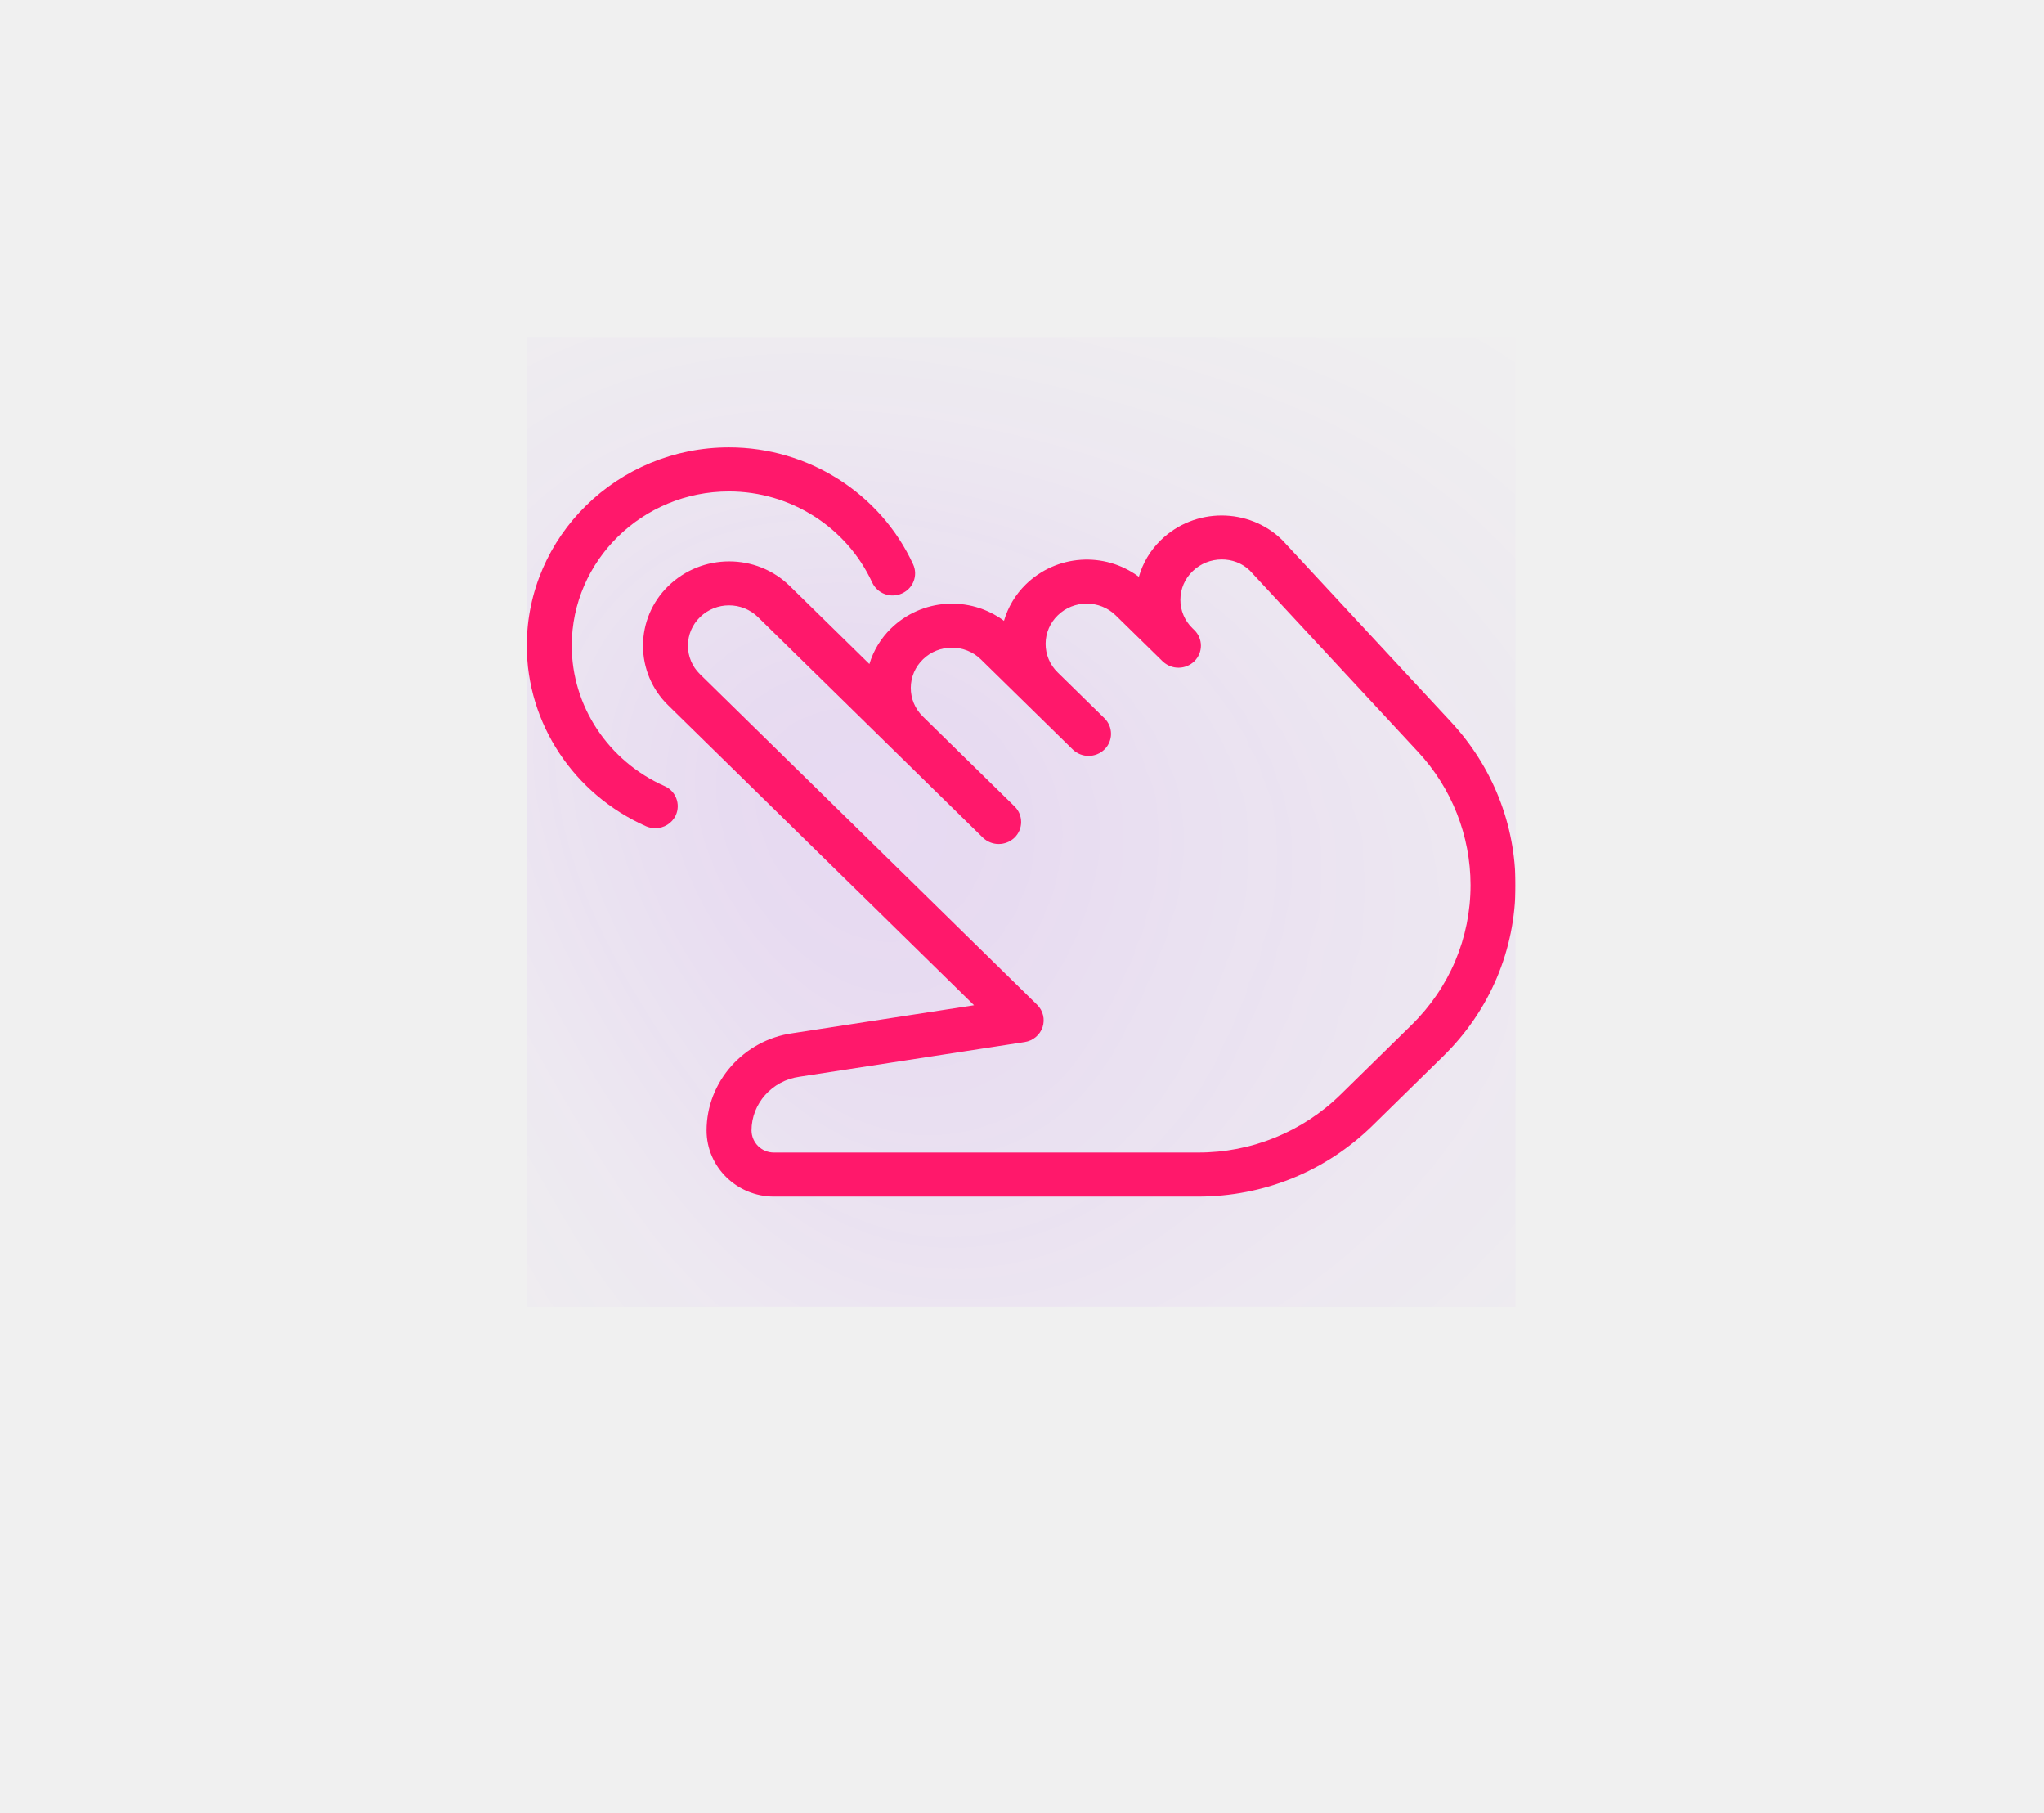
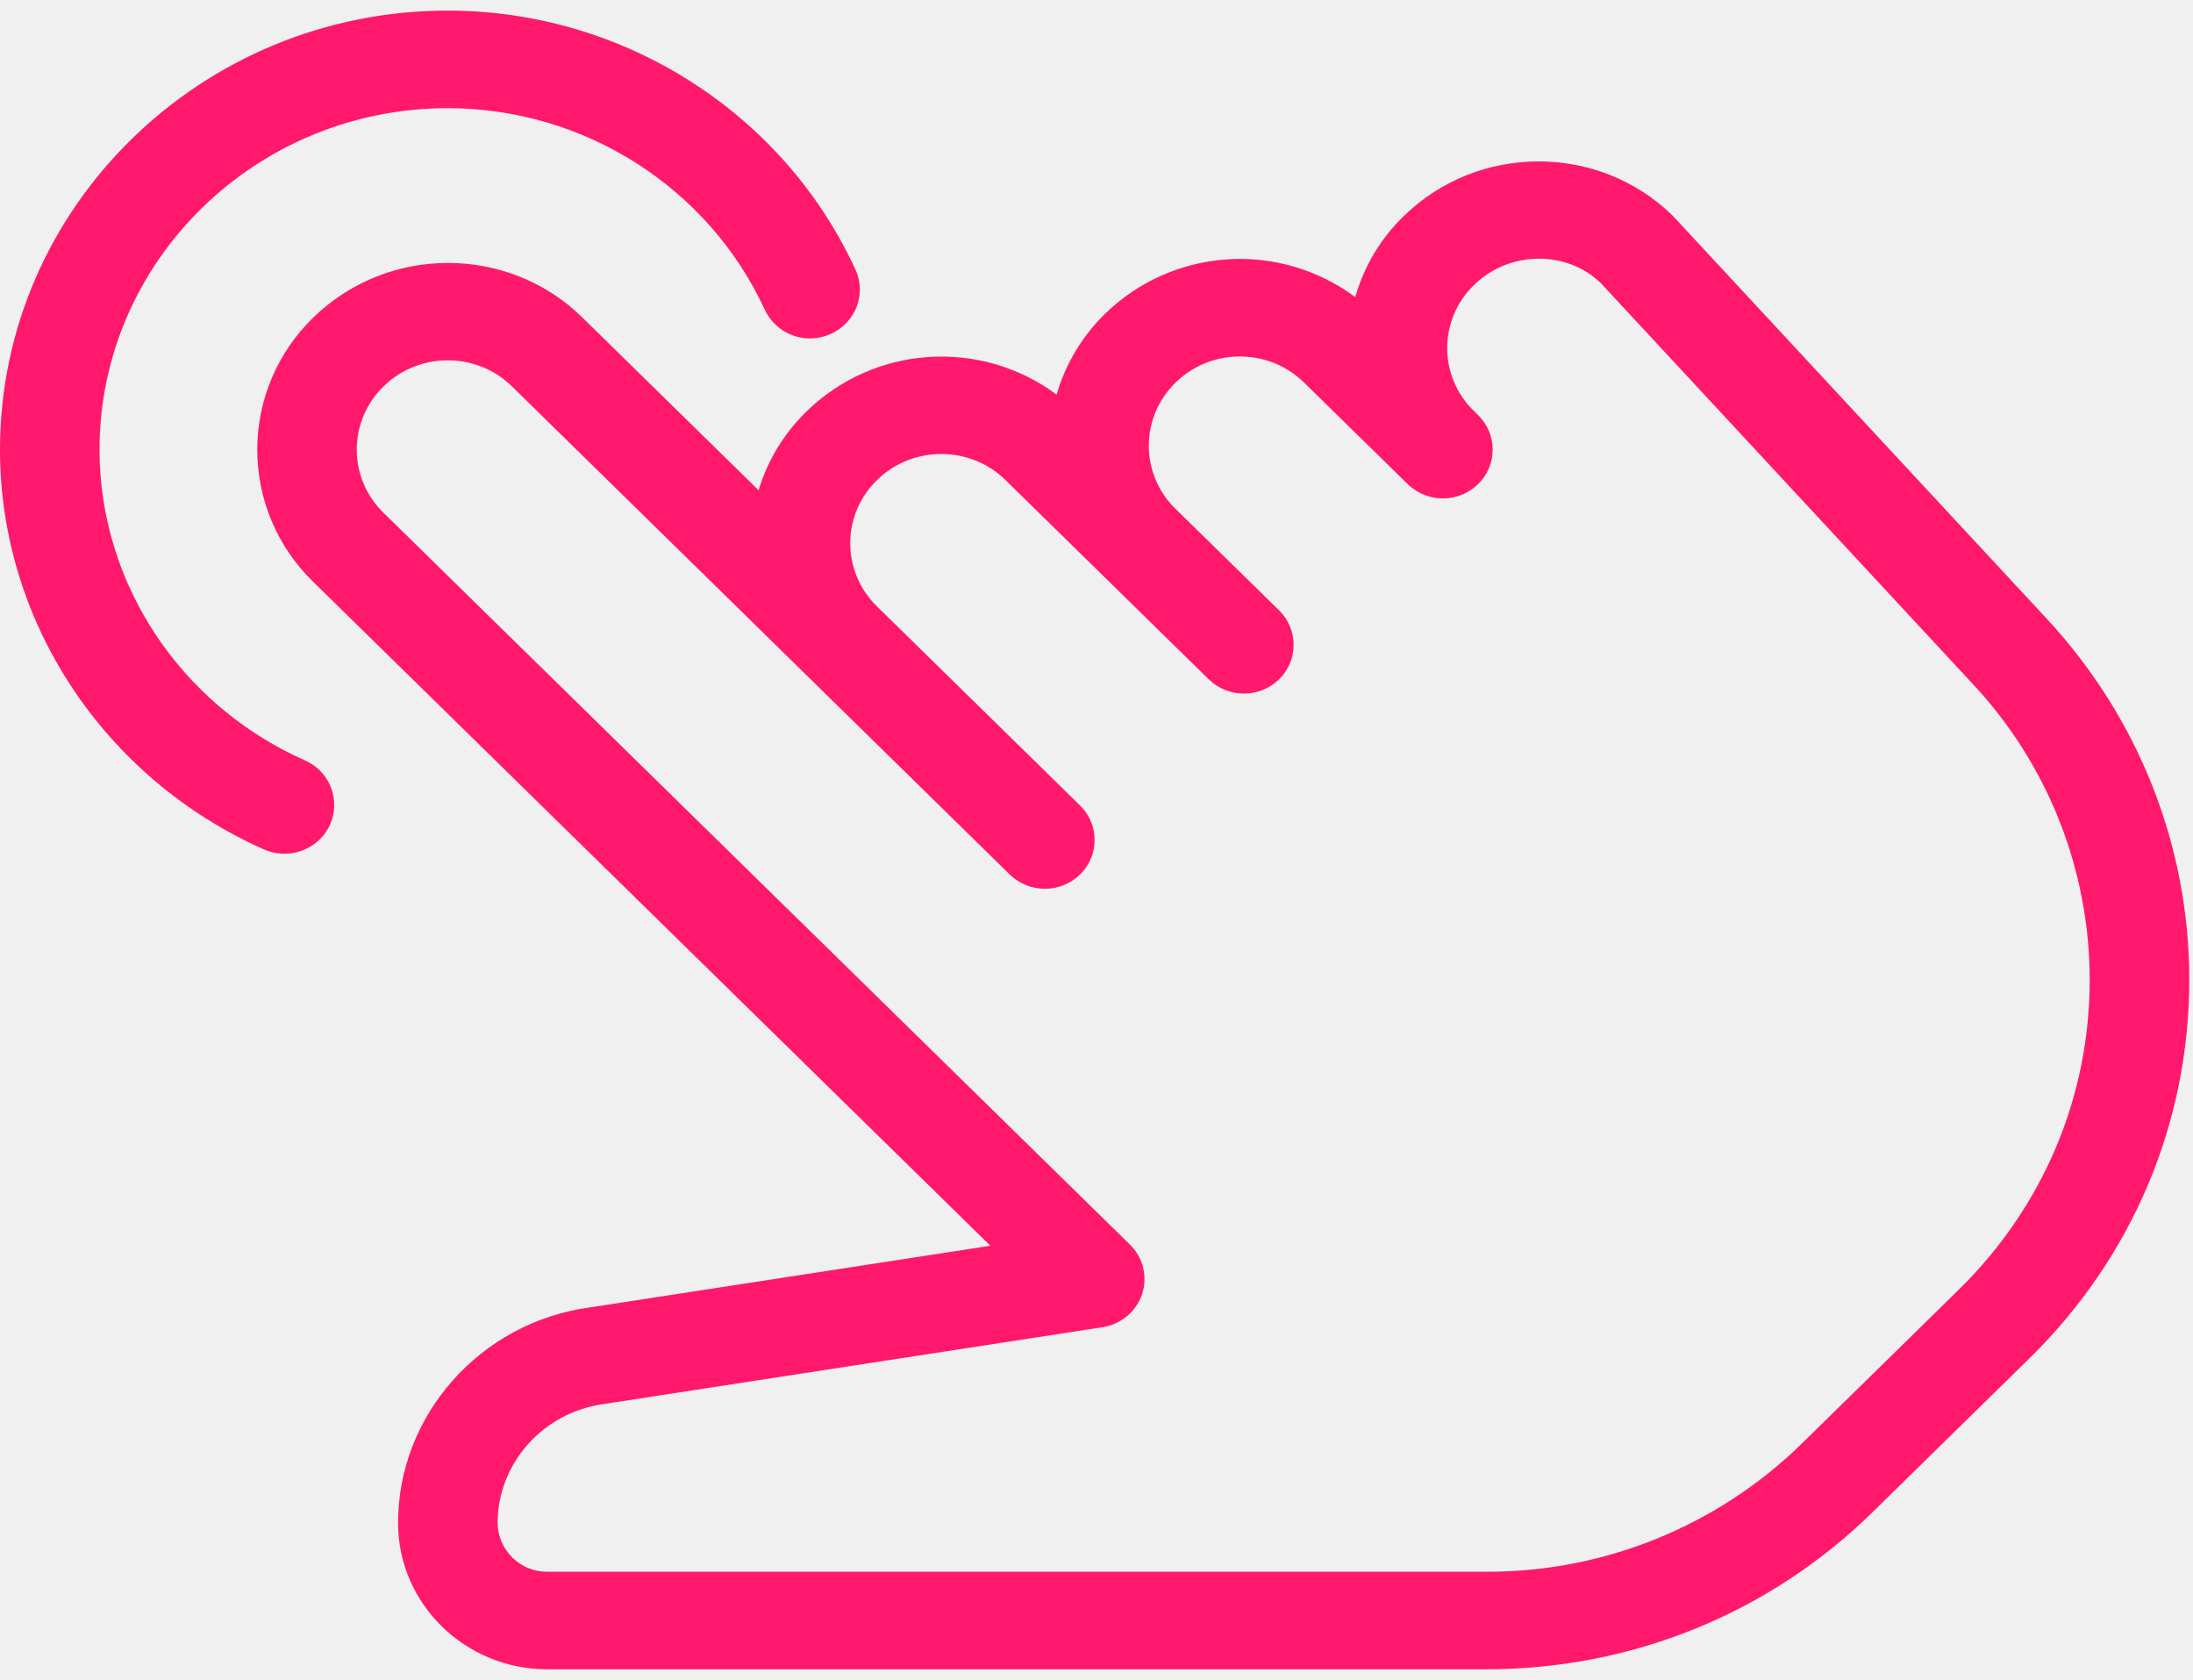
- <svg xmlns="http://www.w3.org/2000/svg" width="97" height="86" fill="none">
-   <g clip-path="url(#clip0)" filter="url(#filter0_d)" fill="#FF186B">
-     <path d="M68.87 34.264l-8.019-8.64c-1.587-1.555-4.172-1.557-5.773.013a3.896 3.896 0 00-1.032 1.73 4.145 4.145 0 00-5.366.361 3.966 3.966 0 00-1.035 1.727 4.148 4.148 0 00-5.364.364 3.943 3.943 0 00-1.023 1.687l-3.78-3.705c-1.586-1.556-4.171-1.558-5.773.013a3.942 3.942 0 000 5.647l14.52 14.235-8.612 1.326c-2.327.326-4.082 2.308-4.082 4.614 0 1.73 1.435 3.137 3.199 3.137h20.11c3.132 0 6.078-1.196 8.294-3.369l3.354-3.289c2.214-2.168 3.432-5.053 3.432-8.12 0-2.865-1.084-5.61-3.05-7.731zm-1.89 14.373l-3.354 3.289a9.632 9.632 0 01-6.787 2.756H36.73a1.057 1.057 0 01-1.066-1.046c0-1.271.969-2.365 2.268-2.547l10.695-1.647c.397-.06.723-.335.85-.709a1.032 1.032 0 00-.261-1.062L33.213 31.983a1.886 1.886 0 01.01-2.706c.38-.37.877-.556 1.374-.556.497 0 .994.186 1.374.558L46.64 39.74a1.082 1.082 0 001.508 0 1.033 1.033 0 00-.002-1.48l-4.358-4.272a1.882 1.882 0 01.013-2.703c.755-.74 1.99-.74 2.745 0l4.36 4.273a1.082 1.082 0 001.507 0 1.033 1.033 0 00-.002-1.48l-2.224-2.18a1.882 1.882 0 01.012-2.704c.755-.74 1.99-.74 2.745 0l2.235 2.19c.005.003.002.003.002.003l.003.002.002.002.002.002h.002a1.08 1.08 0 001.489-.019 1.032 1.032 0 000-1.478l-.092-.09a1.875 1.875 0 01.01-2.704c.76-.74 1.988-.738 2.711-.035l7.985 8.604a9.286 9.286 0 012.493 6.323c0 2.51-.996 4.868-2.806 6.643z" />
-     <path d="M43.333 26.774c-1.553-3.368-4.982-5.547-8.736-5.547-5.291 0-9.597 4.222-9.597 9.41 0 3.68 2.222 7.041 5.658 8.566.143.062.292.092.44.092.405 0 .793-.23.972-.615a1.041 1.041 0 00-.533-1.384c-2.675-1.186-4.404-3.8-4.404-6.66 0-4.035 3.348-7.318 7.464-7.318 2.918 0 5.584 1.696 6.793 4.318a1.07 1.07 0 001.41.522c.537-.238.776-.857.533-1.384z" />
-   </g>
-   <defs>
-     <clipPath id="clip0">
-       <path fill="#fff" transform="translate(25 16)" d="M0 0h46.92v46H0z" />
-     </clipPath>
-     <filter id="filter0_d" x="0" y="-5" width="96.92" height="96" filterUnits="userSpaceOnUse" color-interpolation-filters="sRGB">
-       <feFlood flood-opacity="0" result="BackgroundImageFix" />
-       <feColorMatrix in="SourceAlpha" values="0 0 0 0 0 0 0 0 0 0 0 0 0 0 0 0 0 0 127 0" result="hardAlpha" />
-       <feOffset dy="4" />
-       <feGaussianBlur stdDeviation="12.5" />
-       <feColorMatrix values="0 0 0 0 0.604 0 0 0 0 0.094 0 0 0 0 1 0 0 0 0.4 0" />
-       <feBlend in2="BackgroundImageFix" result="effect1_dropShadow" />
-       <feBlend in="SourceGraphic" in2="effect1_dropShadow" result="shape" />
-     </filter>
-   </defs>
+ <svg xmlns="http://www.w3.org/2000/svg" width="47" height="36" fill="none">
+   <path d="M43.87 13.264l-8.019-8.64c-1.587-1.555-4.171-1.557-5.773.013a3.896 3.896 0 00-1.032 1.73 4.145 4.145 0 00-5.366.36 3.966 3.966 0 00-1.035 1.728 4.148 4.148 0 00-5.363.364 3.942 3.942 0 00-1.024 1.687l-3.78-3.705c-1.586-1.556-4.171-1.558-5.773.013a3.941 3.941 0 000 5.647l14.52 14.235-8.612 1.326c-2.327.326-4.082 2.308-4.082 4.614 0 1.73 1.435 3.137 3.199 3.137h20.11c3.132 0 6.078-1.196 8.294-3.369l3.354-3.289c2.214-2.168 3.432-5.053 3.432-8.12 0-2.866-1.084-5.61-3.05-7.731zm-1.89 14.373l-3.354 3.289a9.632 9.632 0 01-6.787 2.756H11.73a1.057 1.057 0 01-1.065-1.046c0-1.271.968-2.365 2.267-2.547l10.695-1.647c.397-.06.723-.335.85-.709a1.032 1.032 0 00-.261-1.062L8.213 10.983a1.886 1.886 0 01.01-2.706c.38-.37.877-.556 1.374-.556.497 0 .994.186 1.374.558L21.64 18.74a1.082 1.082 0 001.508 0 1.033 1.033 0 00-.002-1.48l-4.358-4.272a1.882 1.882 0 01.013-2.704c.755-.74 1.99-.74 2.745 0l4.36 4.274a1.082 1.082 0 001.507 0 1.033 1.033 0 00-.002-1.48l-2.224-2.18a1.882 1.882 0 01.013-2.704c.755-.74 1.99-.74 2.744 0l2.235 2.19c.005.003.003.003.003.003l.002.002.002.002.002.002h.002a1.08 1.08 0 001.489-.019 1.032 1.032 0 000-1.478l-.092-.09a1.875 1.875 0 01.01-2.704c.76-.74 1.988-.738 2.711-.035l7.985 8.604a9.286 9.286 0 012.493 6.323c0 2.51-.996 4.868-2.806 6.643z" fill="#FF186B" />
+   <path d="M18.333 5.774C16.78 2.406 13.35.227 9.597.227 4.306.227 0 4.45 0 9.637c0 3.68 2.222 7.041 5.658 8.566.143.062.292.092.44.092.405 0 .793-.23.972-.615a1.041 1.041 0 00-.533-1.384c-2.675-1.186-4.404-3.8-4.404-6.66 0-4.035 3.348-7.318 7.464-7.318 2.918 0 5.584 1.696 6.793 4.318a1.07 1.07 0 001.41.522c.537-.238.776-.857.533-1.384z" fill="#FF186B" />
</svg>
